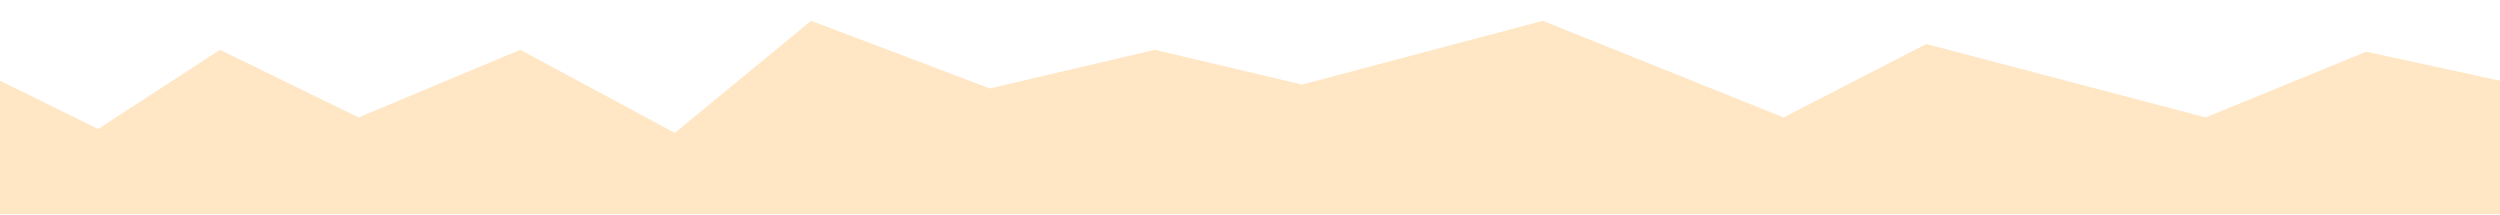
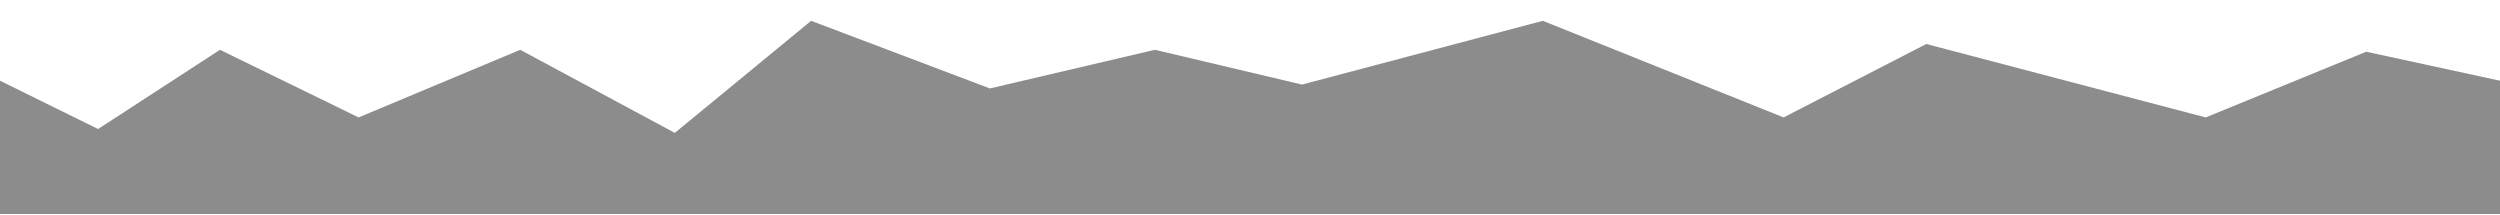
<svg xmlns="http://www.w3.org/2000/svg" version="1.1" id="Layer_1" x="0px" y="0px" width="100%" viewBox="0 0 841 72" style="enable-background:new 0 0 841 72;" xml:space="preserve">
  <style type="text/css">
- 	.bottomDistort{fill:#ffe4c0;opacity:.9;}
+ 	.bottomDistort{fill:grey;opacity:.9;}
</style>
  <polygon class="bottomDistort" points="841,72 0,72 0,27.15 33,43.4 74,16.75 120.63,39.5 175,16.75 227,44.7 272.86,7 333,29.75 388.5,16.75   438,28.45 519,7 600,39.5 648,14.8 742,39.5 796,17.4 841,27.15 " />
</svg>
